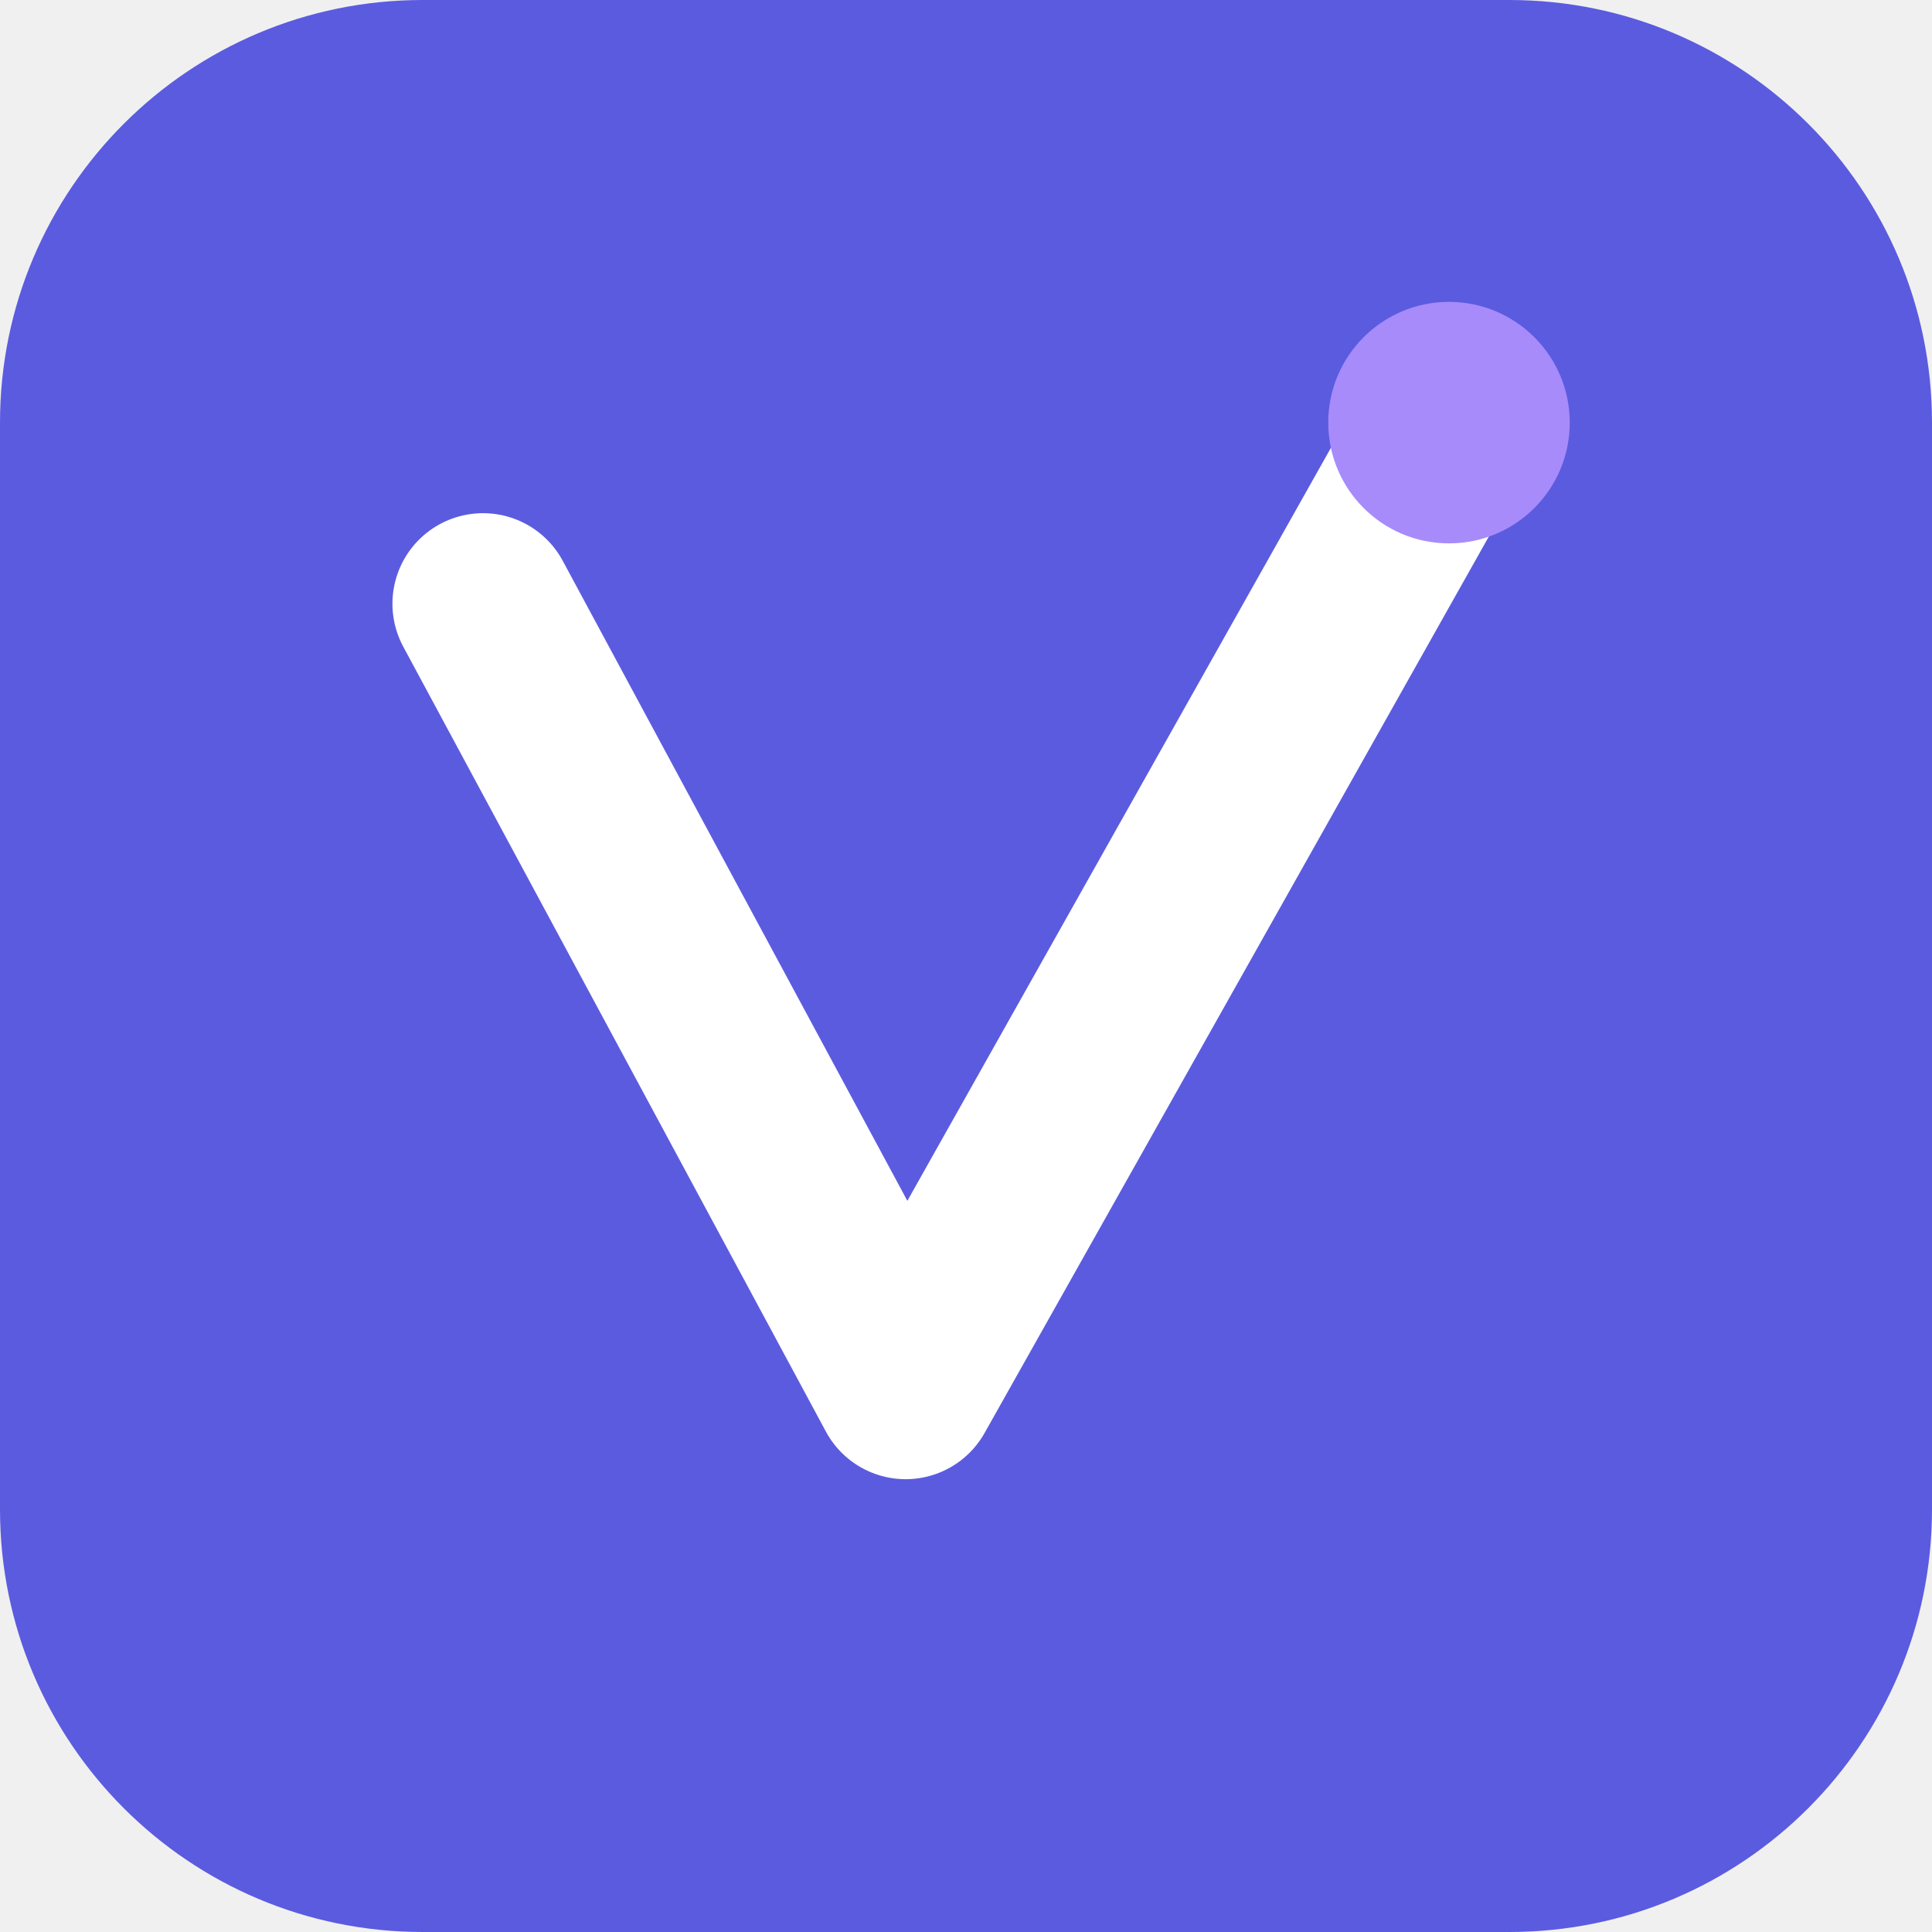
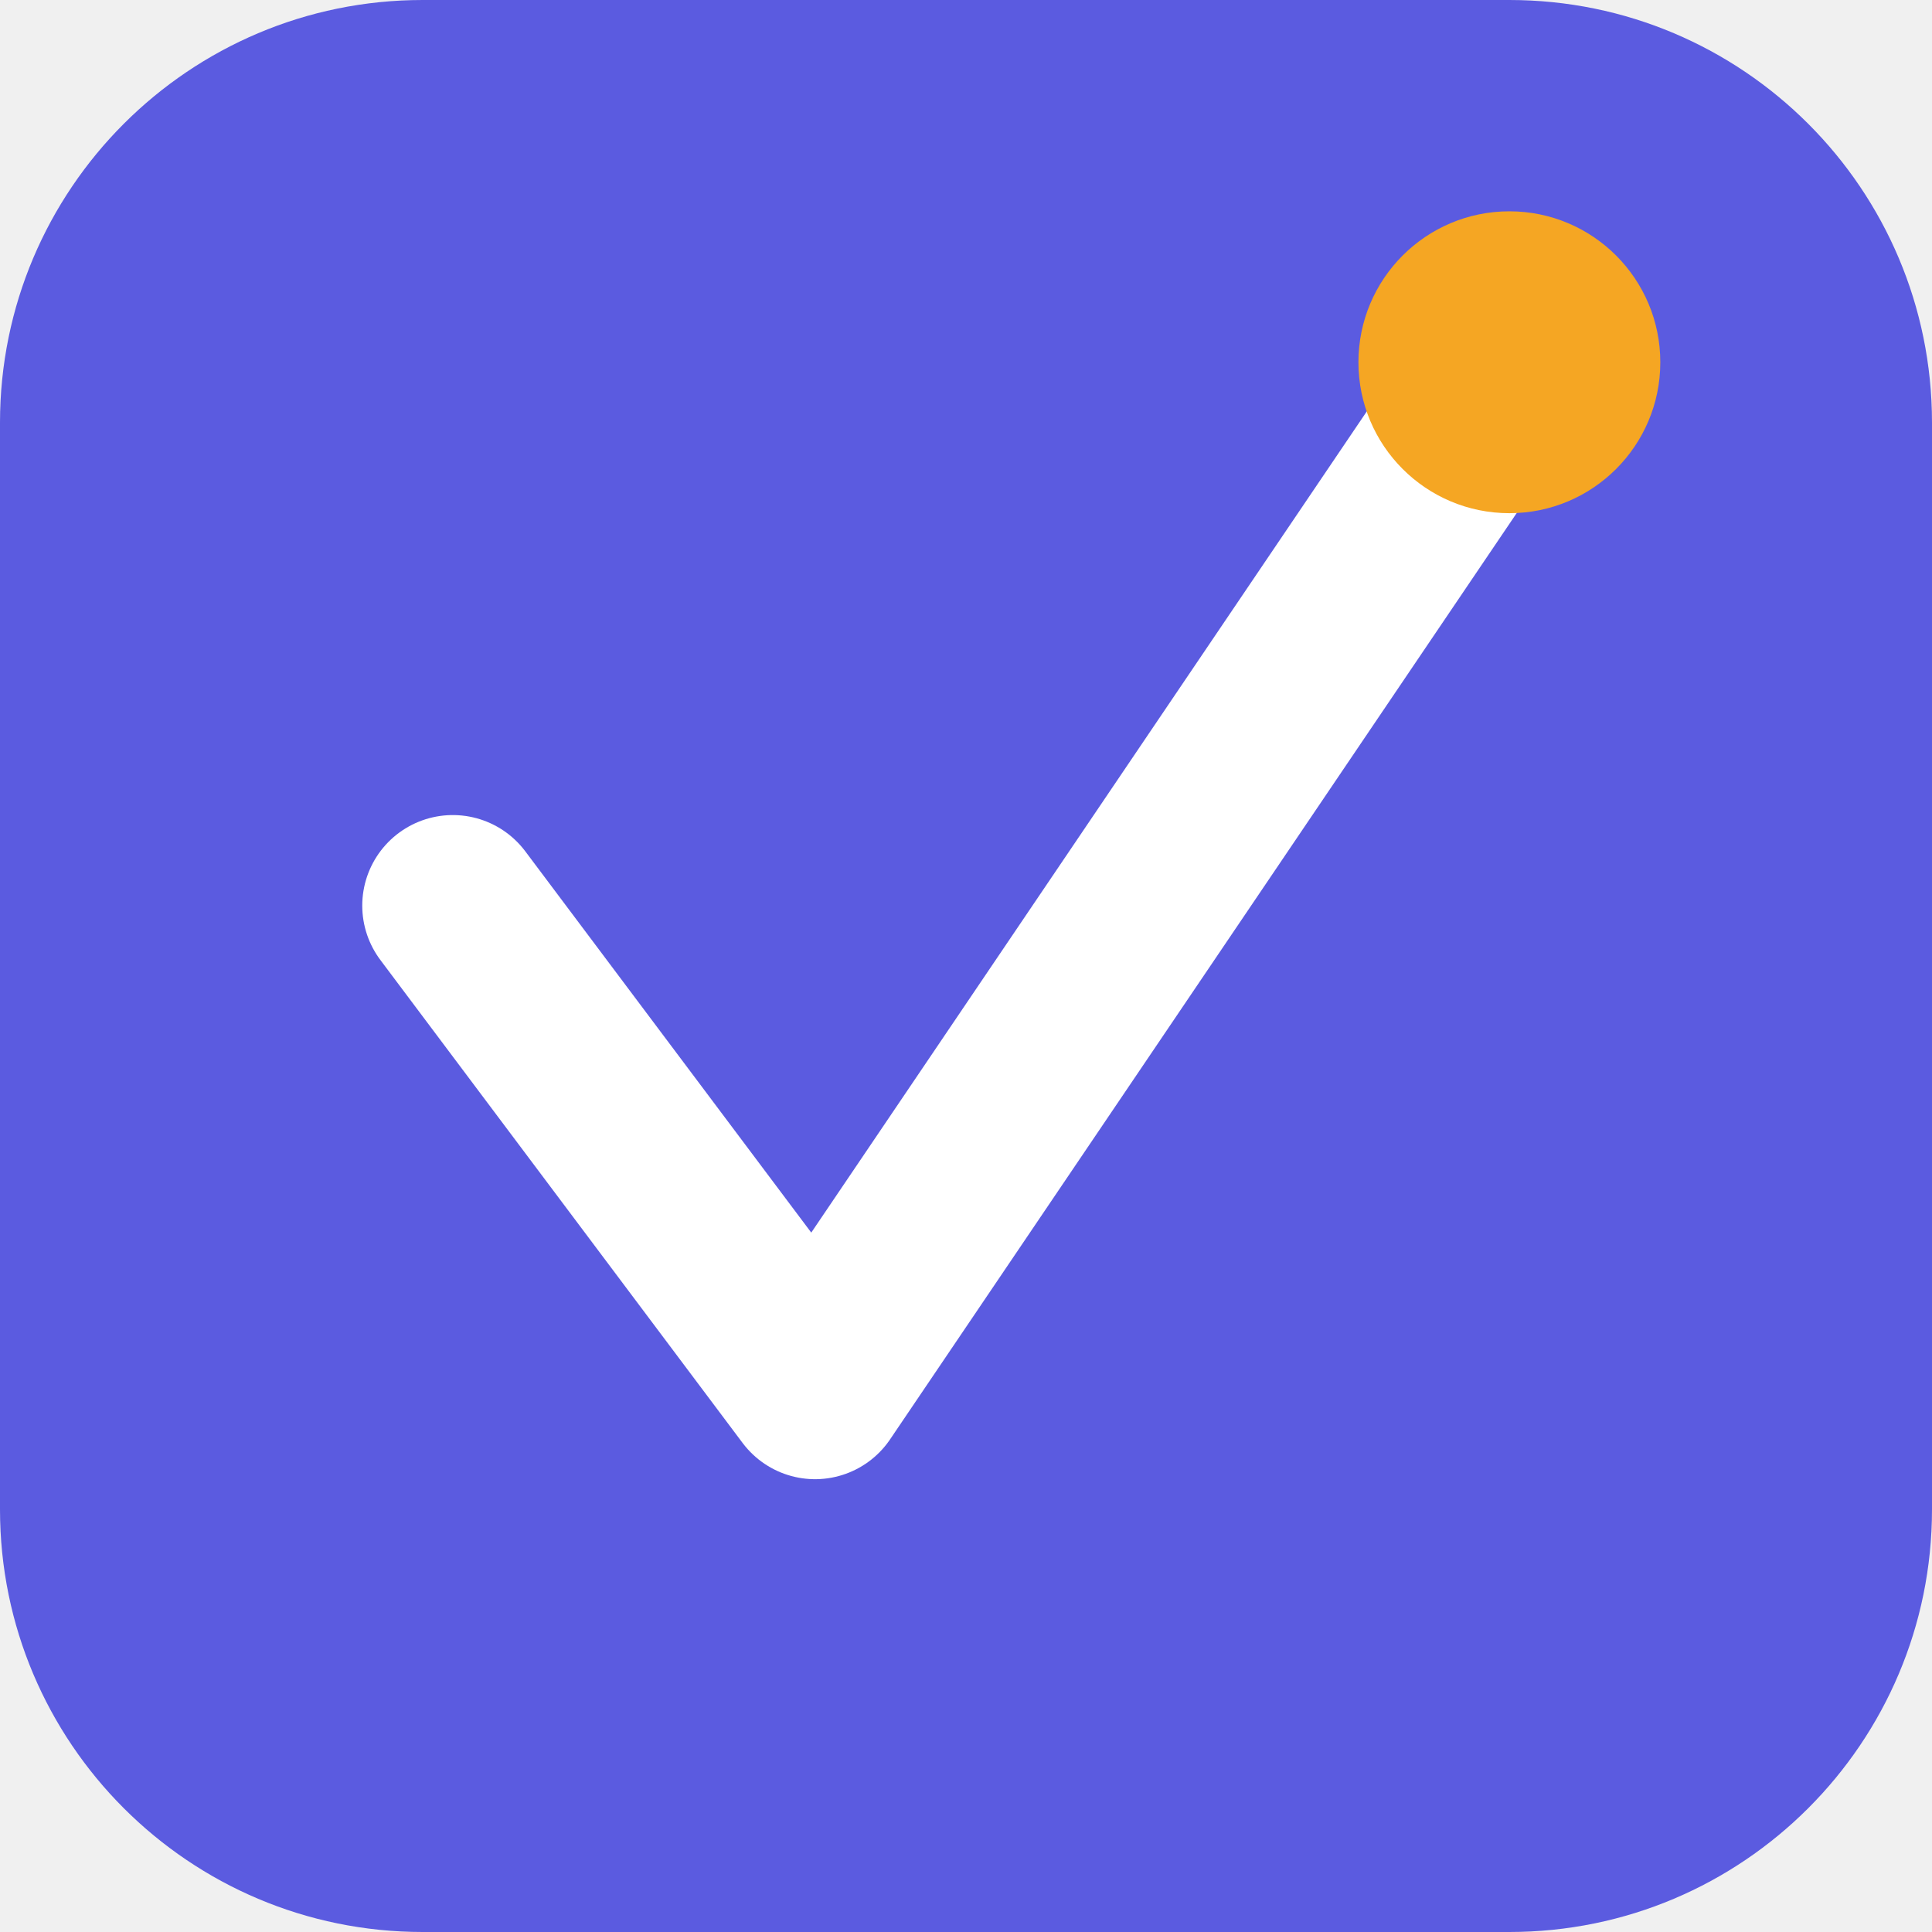
<svg xmlns="http://www.w3.org/2000/svg" viewBox="0 0 64 64" width="64" height="64" role="img" aria-label="vozcoletiva">
  <rect width="64" height="64" rx="14" ry="14" fill="#5B5BE0" />
-   <path d="M 16 20 L 30 46 L 48 14" fill="none" stroke="#FFFFFF" stroke-width="6" stroke-linecap="round" stroke-linejoin="round" />
-   <circle cx="48" cy="14" r="4" fill="#A78BFA" />
+   <path d="M 15 30 L 27 46 L 50 12" fill="none" stroke="#FFFFFF" stroke-width="6" stroke-linecap="round" stroke-linejoin="round" />
+   <circle cx="50" cy="12" r="5" fill="#F5A623" />
</svg>
